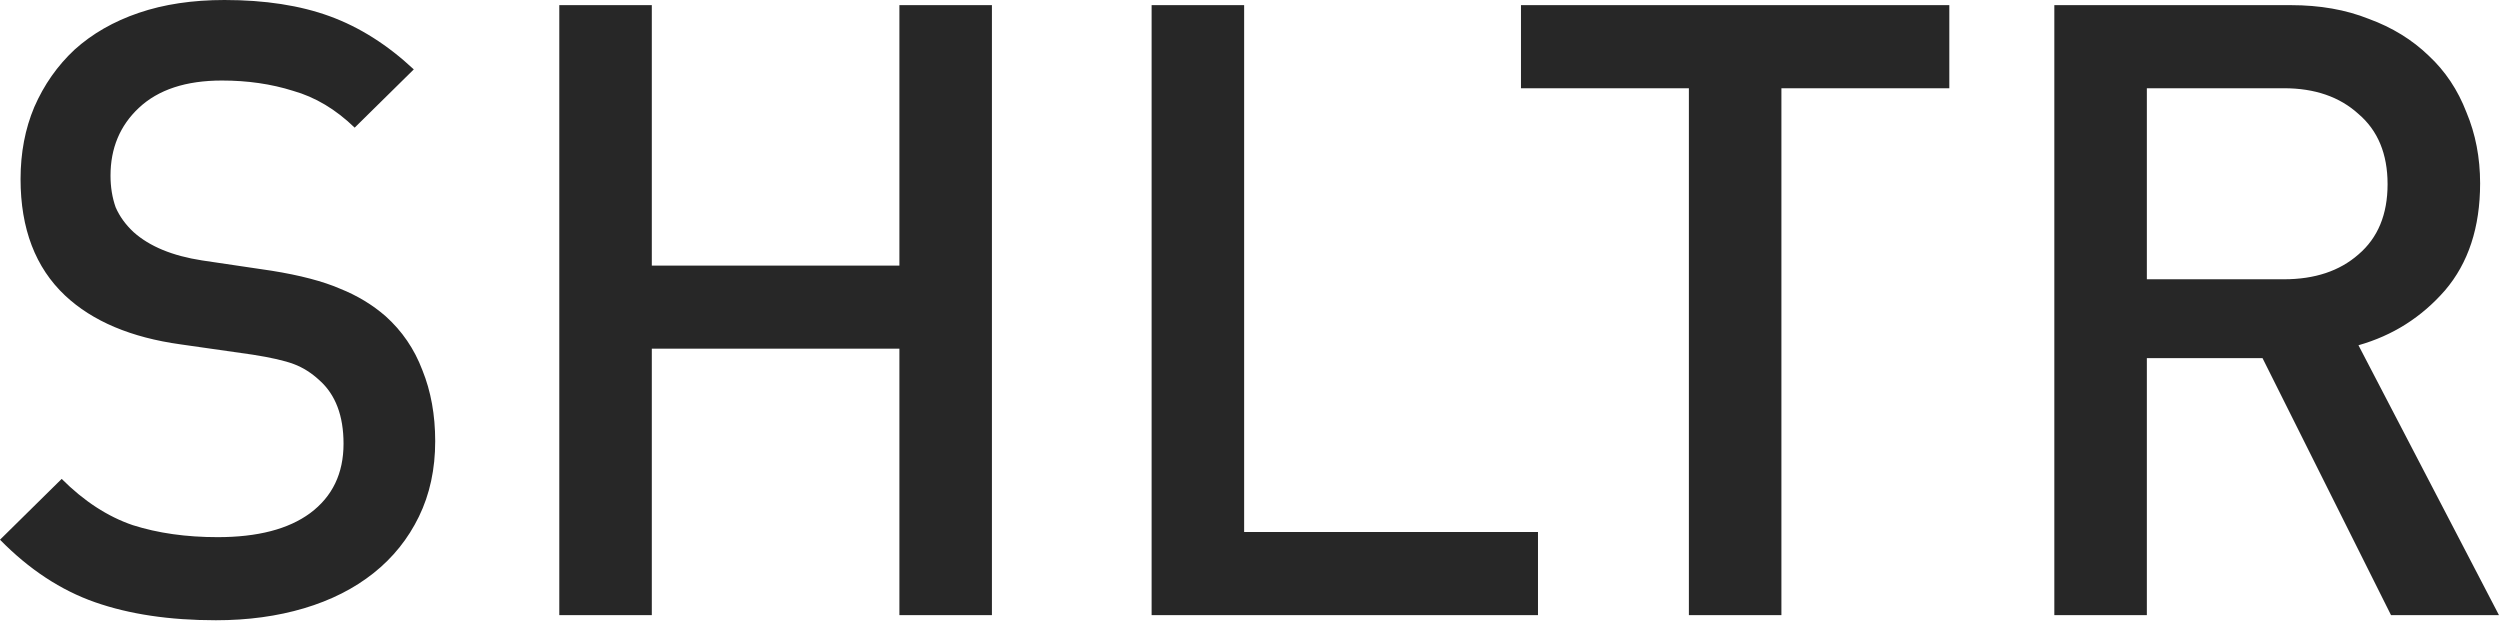
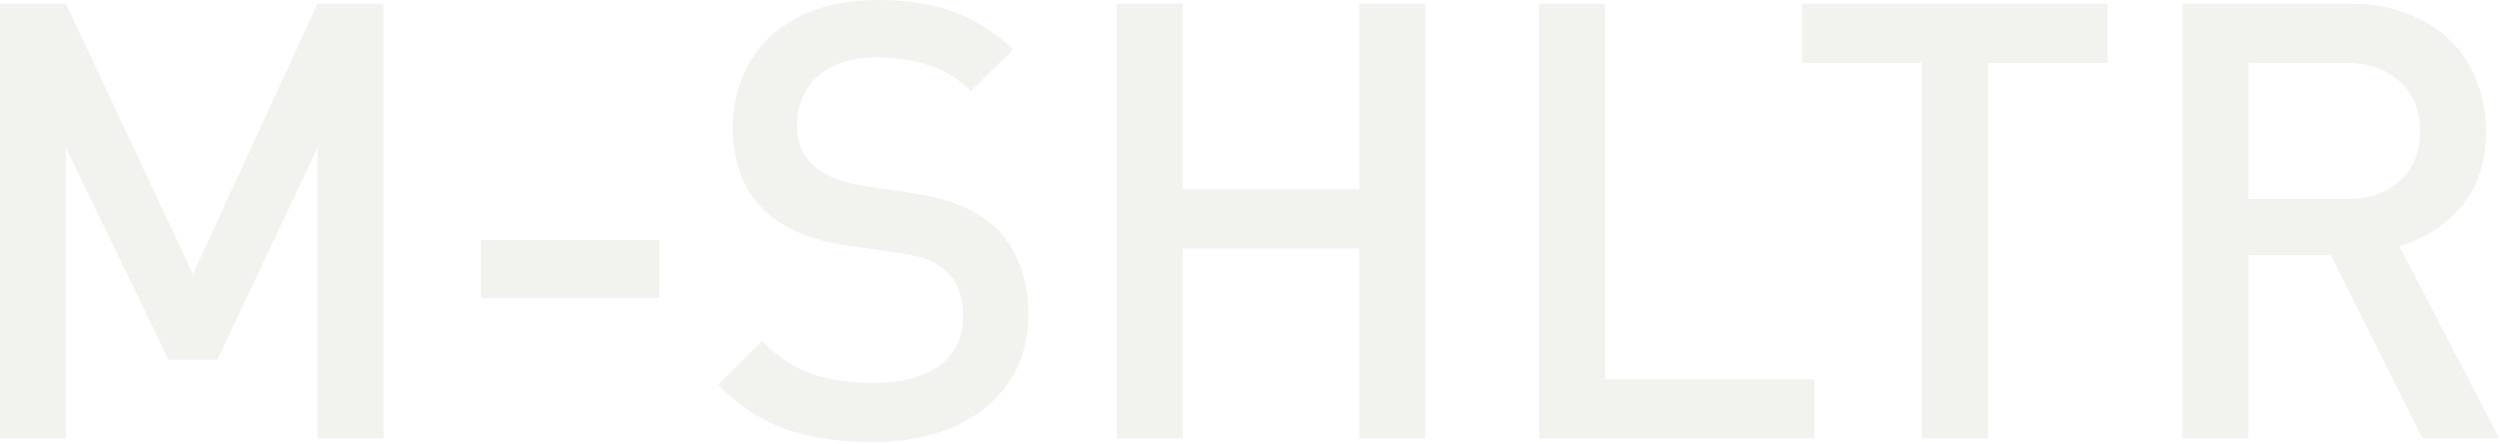
- <svg xmlns="http://www.w3.org/2000/svg" width="1129" height="281" viewBox="0 0 1129 281" fill="none">
-   <path d="M196.537 199.246C196.537 211.884 194.087 223.232 189.187 233.291C184.286 243.35 177.451 251.862 168.682 258.826C159.912 265.79 149.466 271.077 137.344 274.688C125.222 278.299 111.939 280.104 97.495 280.104C76.603 280.104 58.419 277.396 42.944 271.98C27.469 266.563 13.154 257.149 -3.03616e-05 243.737L27.856 216.268C37.915 226.327 48.618 233.291 59.967 237.16C71.316 240.771 84.083 242.577 98.269 242.577C116.323 242.577 130.251 238.966 140.052 231.744C150.111 224.264 155.141 213.818 155.141 200.406C155.141 187.768 151.53 178.225 144.308 171.777C140.697 168.424 136.828 165.973 132.701 164.426C128.575 162.878 122.384 161.46 114.131 160.17L81.633 155.528C59.193 152.432 41.783 145.082 29.403 133.475C15.991 120.837 9.285 103.298 9.285 80.859C9.285 68.994 11.349 58.162 15.475 48.361C19.86 38.301 25.921 29.661 33.659 22.439C41.654 15.217 51.327 9.672 62.675 5.803C74.024 1.934 86.92 -4.83135e-05 101.364 -4.83135e-05C119.676 -4.83135e-05 135.539 2.45 148.951 7.351C162.363 12.251 175.001 20.247 186.865 31.338L160.17 57.646C151.659 49.392 142.373 43.847 132.314 41.01C122.513 37.915 111.81 36.367 100.203 36.367C83.954 36.367 71.445 40.494 62.675 48.747C54.164 56.743 49.908 66.931 49.908 79.311C49.908 84.47 50.682 89.241 52.229 93.626C54.035 97.753 56.743 101.493 60.354 104.846C67.576 111.294 77.893 115.549 91.305 117.613L122.642 122.255C135.539 124.319 145.855 127.027 153.593 130.38C161.331 133.475 168.166 137.602 174.098 142.76C181.578 149.466 187.123 157.591 190.734 167.134C194.603 176.677 196.537 187.381 196.537 199.246ZM406.168 277.783V157.462H294.359V277.783H252.575V2.321H294.359V119.934H406.168V2.321H447.952V277.783H406.168ZM520.069 277.783V2.321H561.853V240.255H694.554V277.783H520.069ZM804.484 39.849V277.783H762.701V39.849H686.871V2.321H880.313V39.849H804.484ZM1079.78 277.783L1021.75 161.718H969.518V277.783H927.734V2.321H1034.51C1047.67 2.321 1059.4 4.385 1069.72 8.511C1080.3 12.38 1089.32 17.926 1096.8 25.147C1104.28 32.111 1109.96 40.623 1113.83 50.682C1117.95 60.483 1120.02 71.187 1120.02 82.793C1120.02 102.653 1114.73 118.774 1104.15 131.154C1093.58 143.276 1080.55 151.53 1065.08 155.914L1128.53 277.783H1079.78ZM1078.23 83.18C1078.23 69.51 1073.85 58.935 1065.08 51.456C1056.57 43.718 1045.35 39.849 1031.42 39.849H969.518V126.124H1031.42C1045.35 126.124 1056.57 122.384 1065.08 114.905C1073.85 107.425 1078.23 96.85 1078.23 83.18Z" fill="#272727" />
+ <svg xmlns="http://www.w3.org/2000/svg" width="1584" height="281" viewBox="0 0 1584 281" fill="none">
+   <path d="M201.18 277.783V93.626L137.731 227.875H106.78L41.784 93.626V277.783H3.958e-05V2.321H41.784L122.256 173.711L201.18 2.321H242.964V277.783H201.18ZM304.663 188.8V152.046H417.633V188.8H304.663ZM651.613 199.246C651.613 211.884 649.163 223.232 644.263 233.291C639.362 243.35 632.527 251.862 623.758 258.826C614.988 265.79 604.542 271.077 592.42 274.688C580.298 278.299 567.015 280.104 552.571 280.104C531.679 280.104 513.496 277.396 498.02 271.98C482.545 266.563 468.23 257.149 455.076 243.737L482.932 216.268C492.991 226.327 503.695 233.291 515.043 237.16C526.392 240.771 539.159 242.577 553.345 242.577C571.399 242.577 585.327 238.966 595.128 231.744C605.187 224.264 610.217 213.818 610.217 200.406C610.217 187.768 606.606 178.225 599.384 171.777C595.773 168.424 591.904 165.973 587.777 164.426C583.651 162.878 577.461 161.46 569.207 160.17L536.709 155.528C514.269 152.432 496.86 145.082 484.479 133.475C471.067 120.837 464.361 103.298 464.361 80.859C464.361 68.994 466.425 58.162 470.551 48.361C474.936 38.301 480.997 29.661 488.735 22.439C496.731 15.217 506.403 9.672 517.751 5.803C529.1 1.934 541.996 -4.83135e-05 556.44 -4.83135e-05C574.752 -4.83135e-05 590.615 2.45 604.027 7.351C617.439 12.251 630.077 20.247 641.941 31.338L615.246 57.646C606.735 49.392 597.45 43.847 587.391 41.01C577.589 37.915 566.886 36.367 555.279 36.367C539.03 36.367 526.521 40.494 517.751 48.747C509.24 56.743 504.984 66.931 504.984 79.311C504.984 84.47 505.758 89.241 507.305 93.626C509.111 97.753 511.819 101.493 515.43 104.846C522.652 111.294 532.969 115.549 546.381 117.613L577.718 122.255C590.615 124.319 600.932 127.027 608.669 130.38C616.407 133.475 623.242 137.602 629.174 142.76C636.654 149.466 642.199 157.591 645.81 167.134C649.679 176.677 651.613 187.381 651.613 199.246ZM861.244 277.783V157.462H749.435V277.783H707.651V2.321H749.435V119.934H861.244V2.321H903.028V277.783H861.244ZM975.146 277.783V2.321H1016.93V240.255H1149.63V277.783H975.146ZM1259.56 39.849V277.783H1217.78V39.849H1141.95V2.321H1335.39V39.849H1259.56ZM1534.86 277.783L1476.82 161.718H1424.59V277.783H1382.81V2.321H1489.59C1502.74 2.321 1514.48 4.385 1524.8 8.511C1535.37 12.38 1544.4 17.926 1551.88 25.147C1559.36 32.111 1565.03 40.623 1568.9 50.682C1573.03 60.483 1575.09 71.187 1575.09 82.793C1575.09 102.653 1569.8 118.774 1559.23 131.154C1548.65 143.276 1535.63 151.53 1520.15 155.914L1583.6 277.783H1534.86ZM1533.31 83.18C1533.31 69.51 1528.92 58.935 1520.15 51.456C1511.64 43.718 1500.42 39.849 1486.5 39.849H1424.59V126.124H1486.5C1500.42 126.124 1511.64 122.384 1520.15 114.905C1528.92 107.425 1533.31 96.85 1533.31 83.18Z" fill="#F2F2EE" />
</svg>
